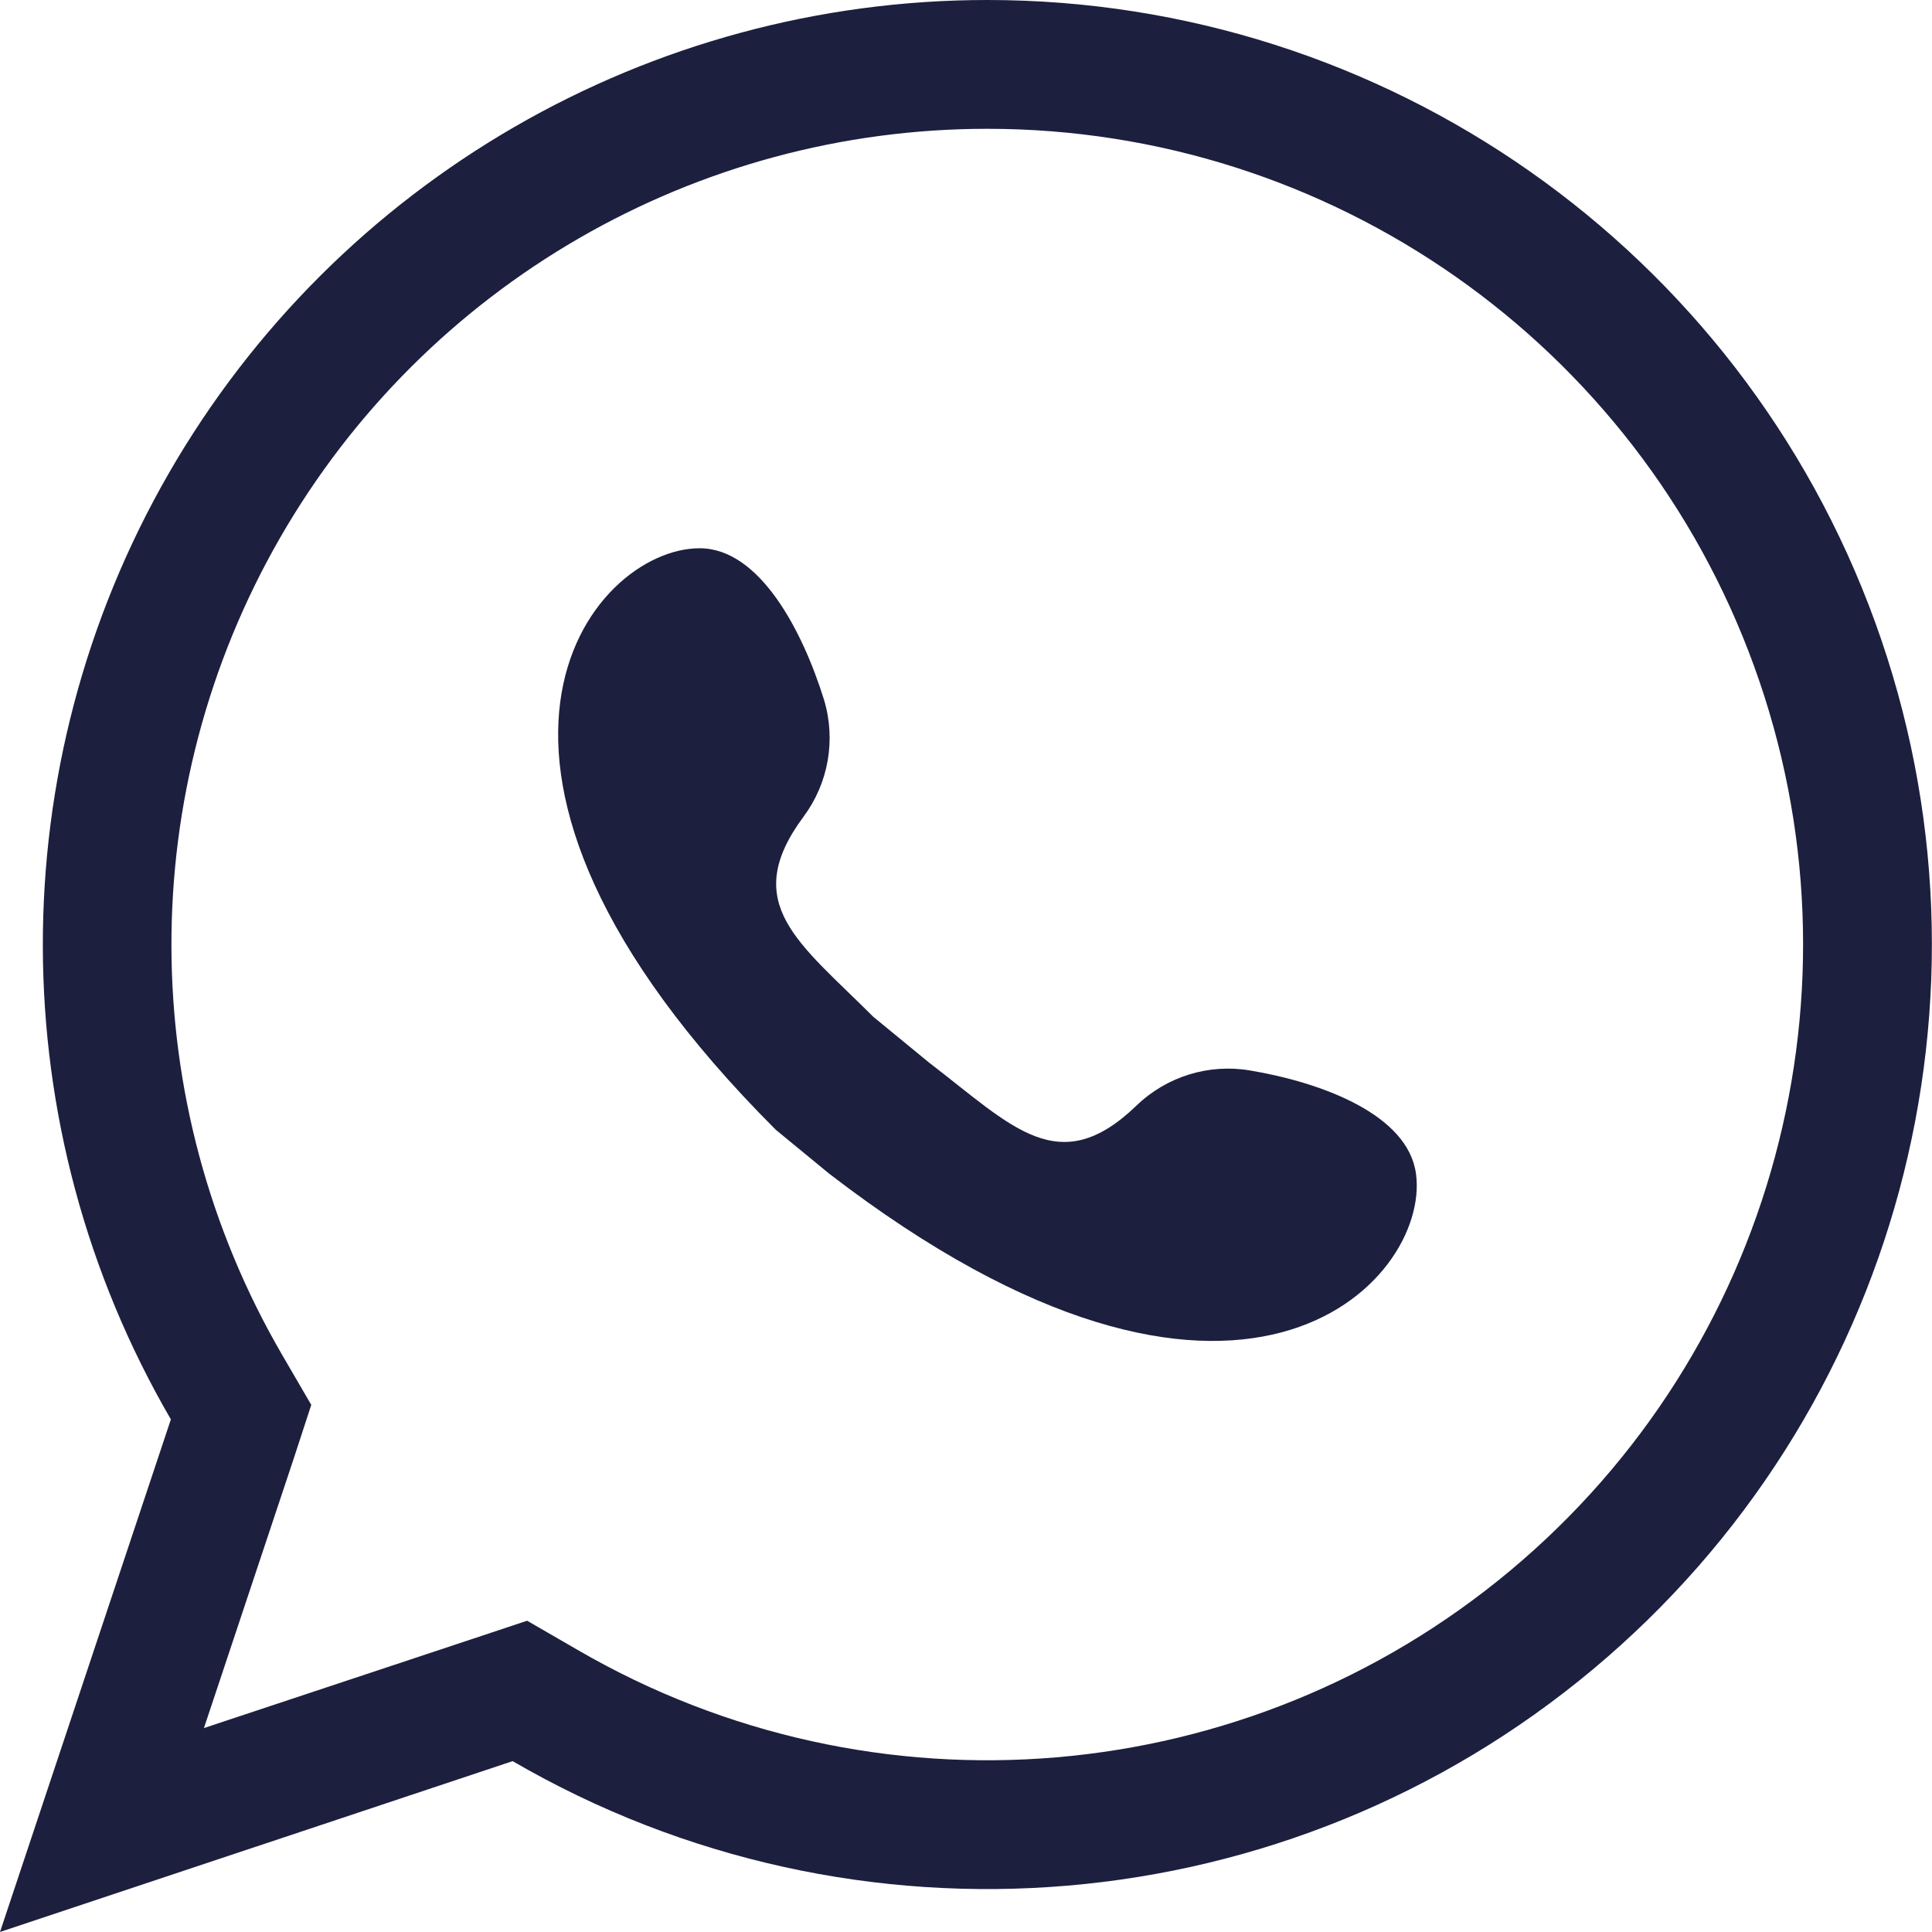
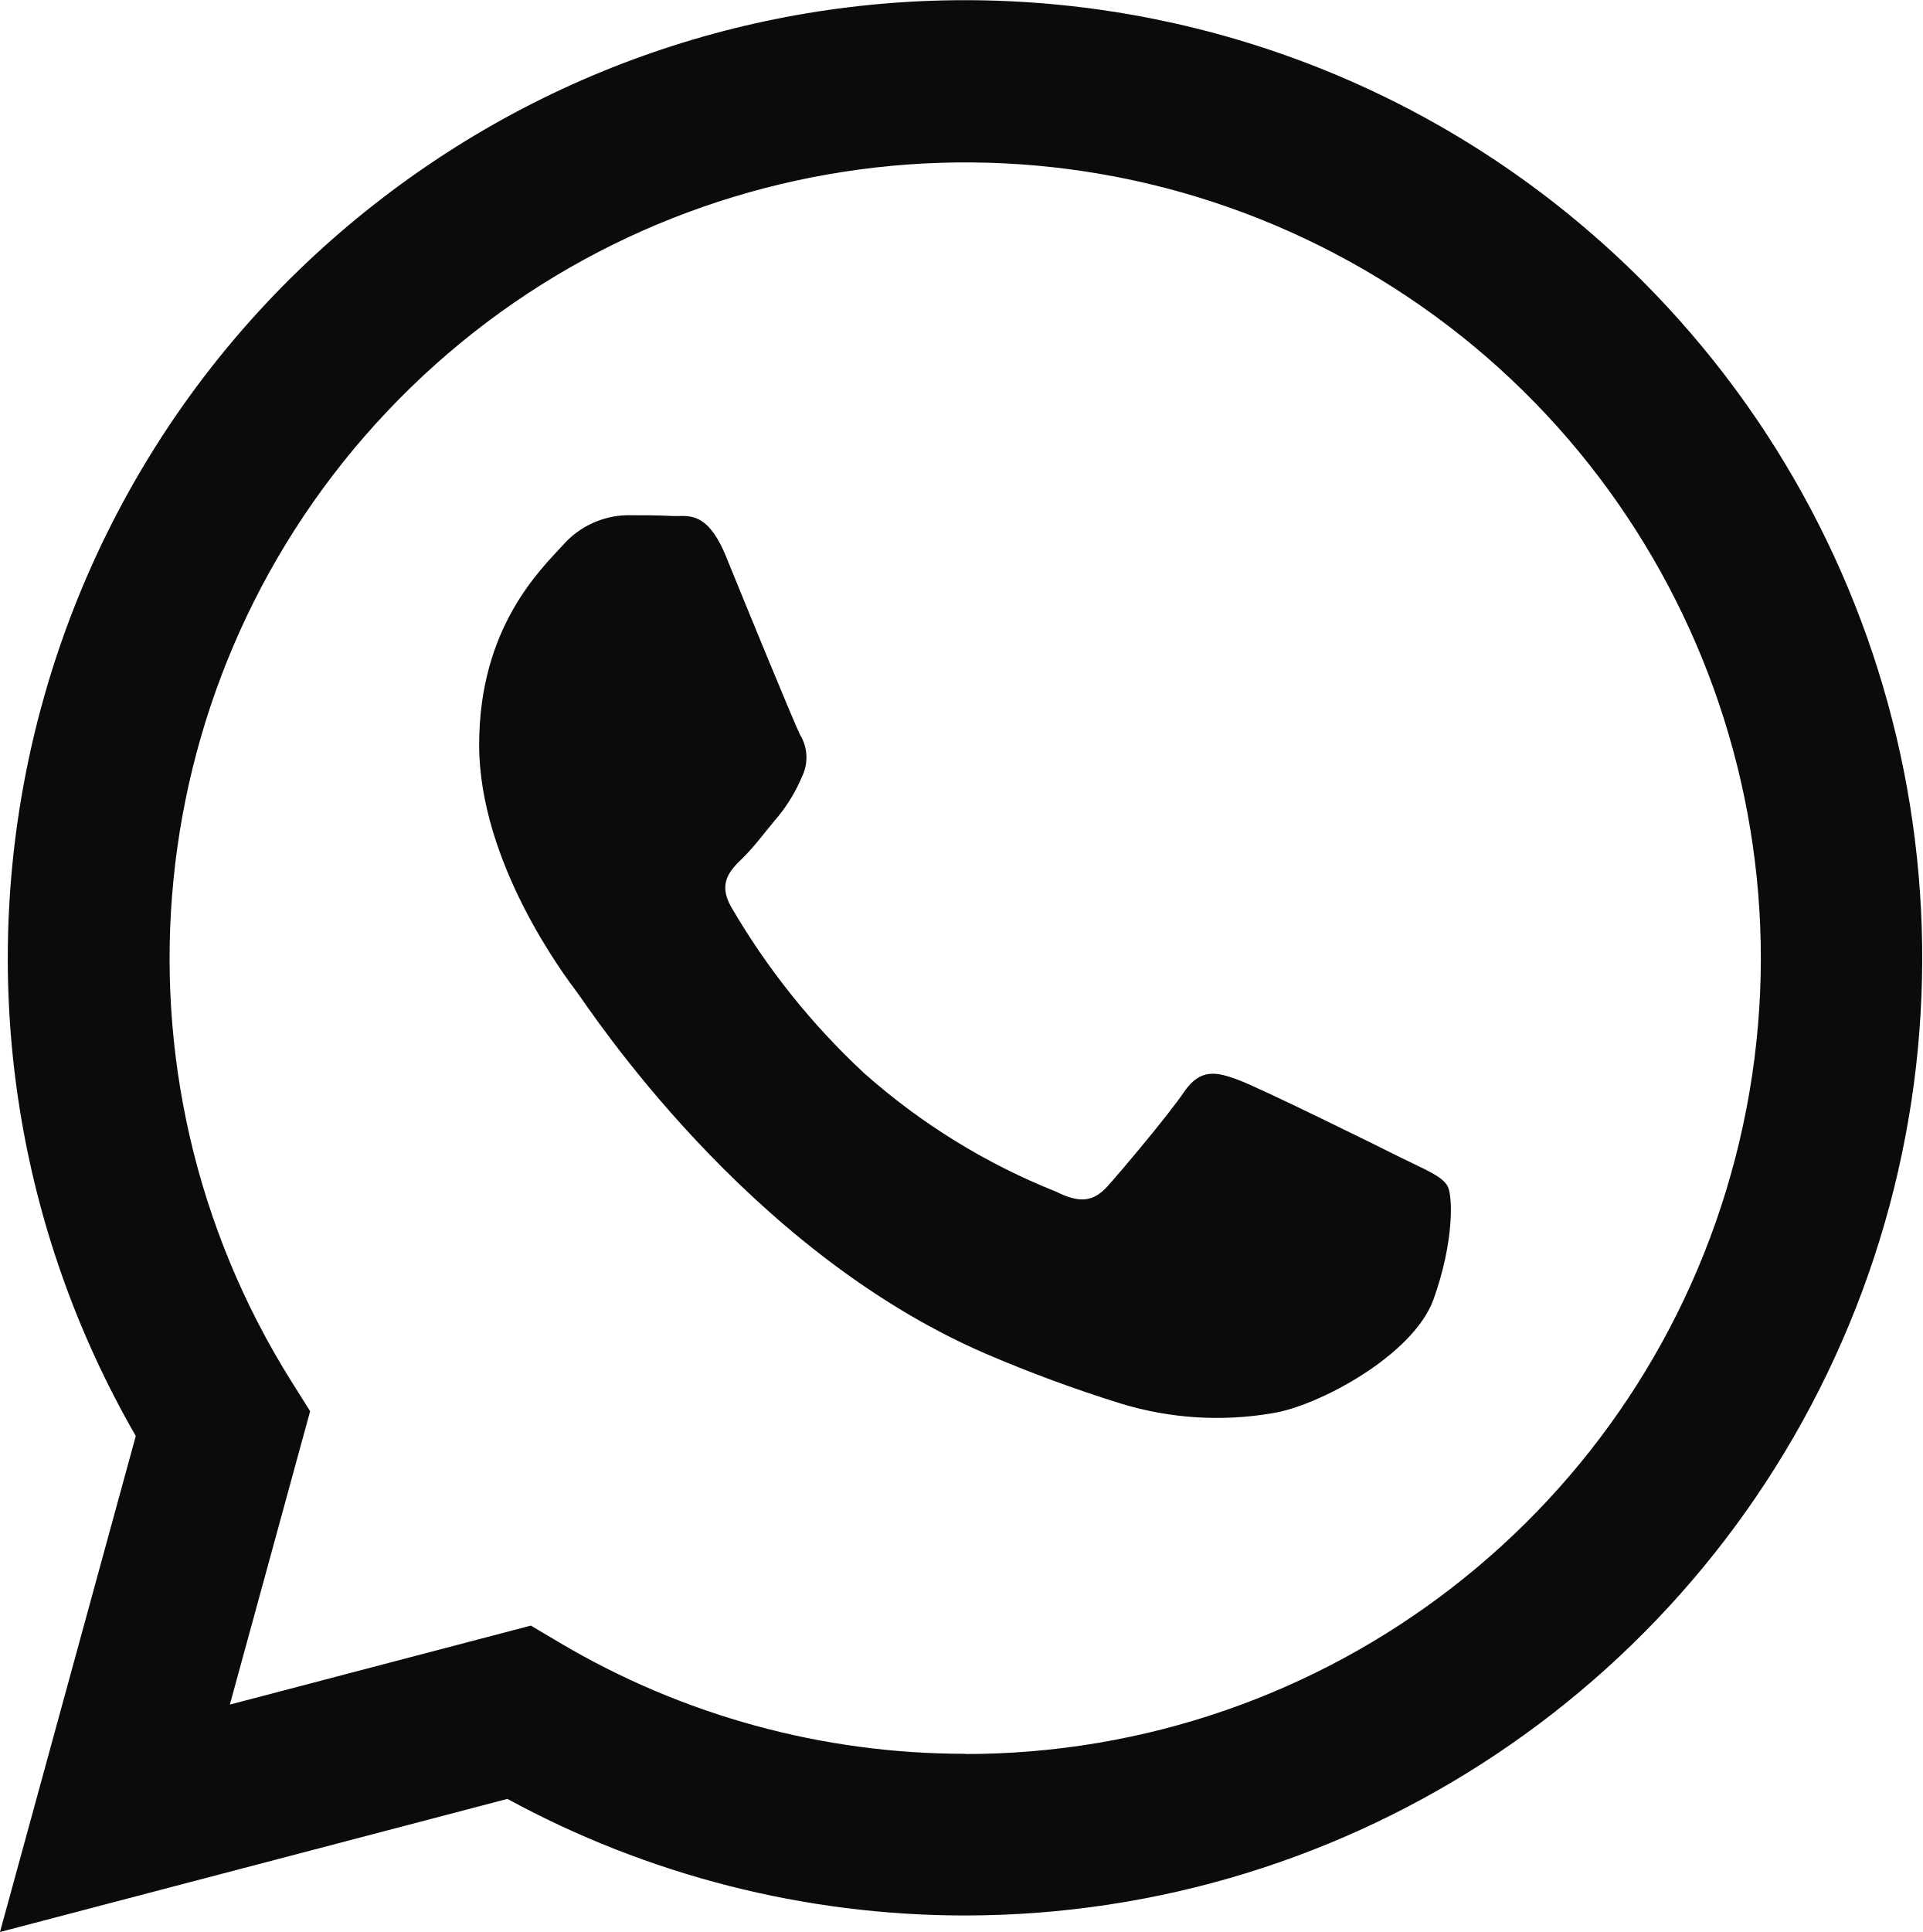
- <svg xmlns="http://www.w3.org/2000/svg" viewBox="0 0 180 180">
+ <svg xmlns="http://www.w3.org/2000/svg" viewBox="0 0 176.96 177.81">
  <g id="Capa_2" data-name="Capa 2">
    <g id="whats">
-       <path d="M131.93,109.4c-.72-5.59-8.85-8.56-15.48-9.67A12.28,12.28,0,0,0,105.89,103c-7.25,7-11.6,1.92-19.33-4l-5.2-4.27c-6.9-6.9-12.51-10.55-6.49-18.65a12.29,12.29,0,0,0,1.9-10.89c-2-6.43-6-14.11-11.59-14.11-10.09,0-26.91,20.18,7.1,54.18l5,4.11C115.4,138.69,133.24,119.41,131.93,109.4Z" style="fill:#1c1f3e" />
-       <path d="M92,12A76,76,0,1,1,53.8,153.71L49.11,151,44,152.7,19,161l8.33-25L29,130.89l-2.73-4.69A76,76,0,0,1,92,12M92,0A88,88,0,0,0,15.92,132.24L0,180l47.76-15.92A88,88,0,1,0,92,0Z" style="fill:#1c1f3e" />
+       <g id="WA_Logo" data-name="WA Logo">
+         <path d="M151.18,25.84A88.13,88.13,0,0,0,12.5,132.16L0,177.81l46.71-12.25a88.1,88.1,0,0,0,42.11,10.73h0A88.16,88.16,0,0,0,151.18,25.84ZM88.85,161.41h0A73.17,73.17,0,0,1,51.55,151.2l-2.68-1.59-27.71,7.27,7.39-27-1.74-2.77a73.24,73.24,0,1,1,62,34.32ZM129,106.56c-2.2-1.11-13-6.43-15-7.17s-3.49-1.1-5,1.11-5.69,7.16-7,8.63-2.56,1.65-4.77.55a60.17,60.17,0,0,1-17.7-10.93A66.54,66.54,0,0,1,67.33,83.5c-1.28-2.2-.13-3.4,1-4.49s2.2-2.58,3.3-3.86a15,15,0,0,0,2.2-3.67,4,4,0,0,0-.18-3.86c-.55-1.1-5-11.94-6.79-16.35s-3.6-3.71-4.95-3.78-2.76-.07-4.22-.07a8.08,8.08,0,0,0-5.87,2.75c-2,2.2-7.71,7.53-7.71,18.37s7.89,21.3,9,22.77S68.59,115,90.68,124.56a126.62,126.62,0,0,0,12.55,4.63,30.23,30.23,0,0,0,13.87.88c4.23-.64,13-5.33,14.86-10.47s1.83-9.55,1.28-10.47S131.22,107.66,129,106.56Z" style="fill:#0b0b0b;fill-rule:evenodd" />
+       </g>
    </g>
  </g>
</svg>
